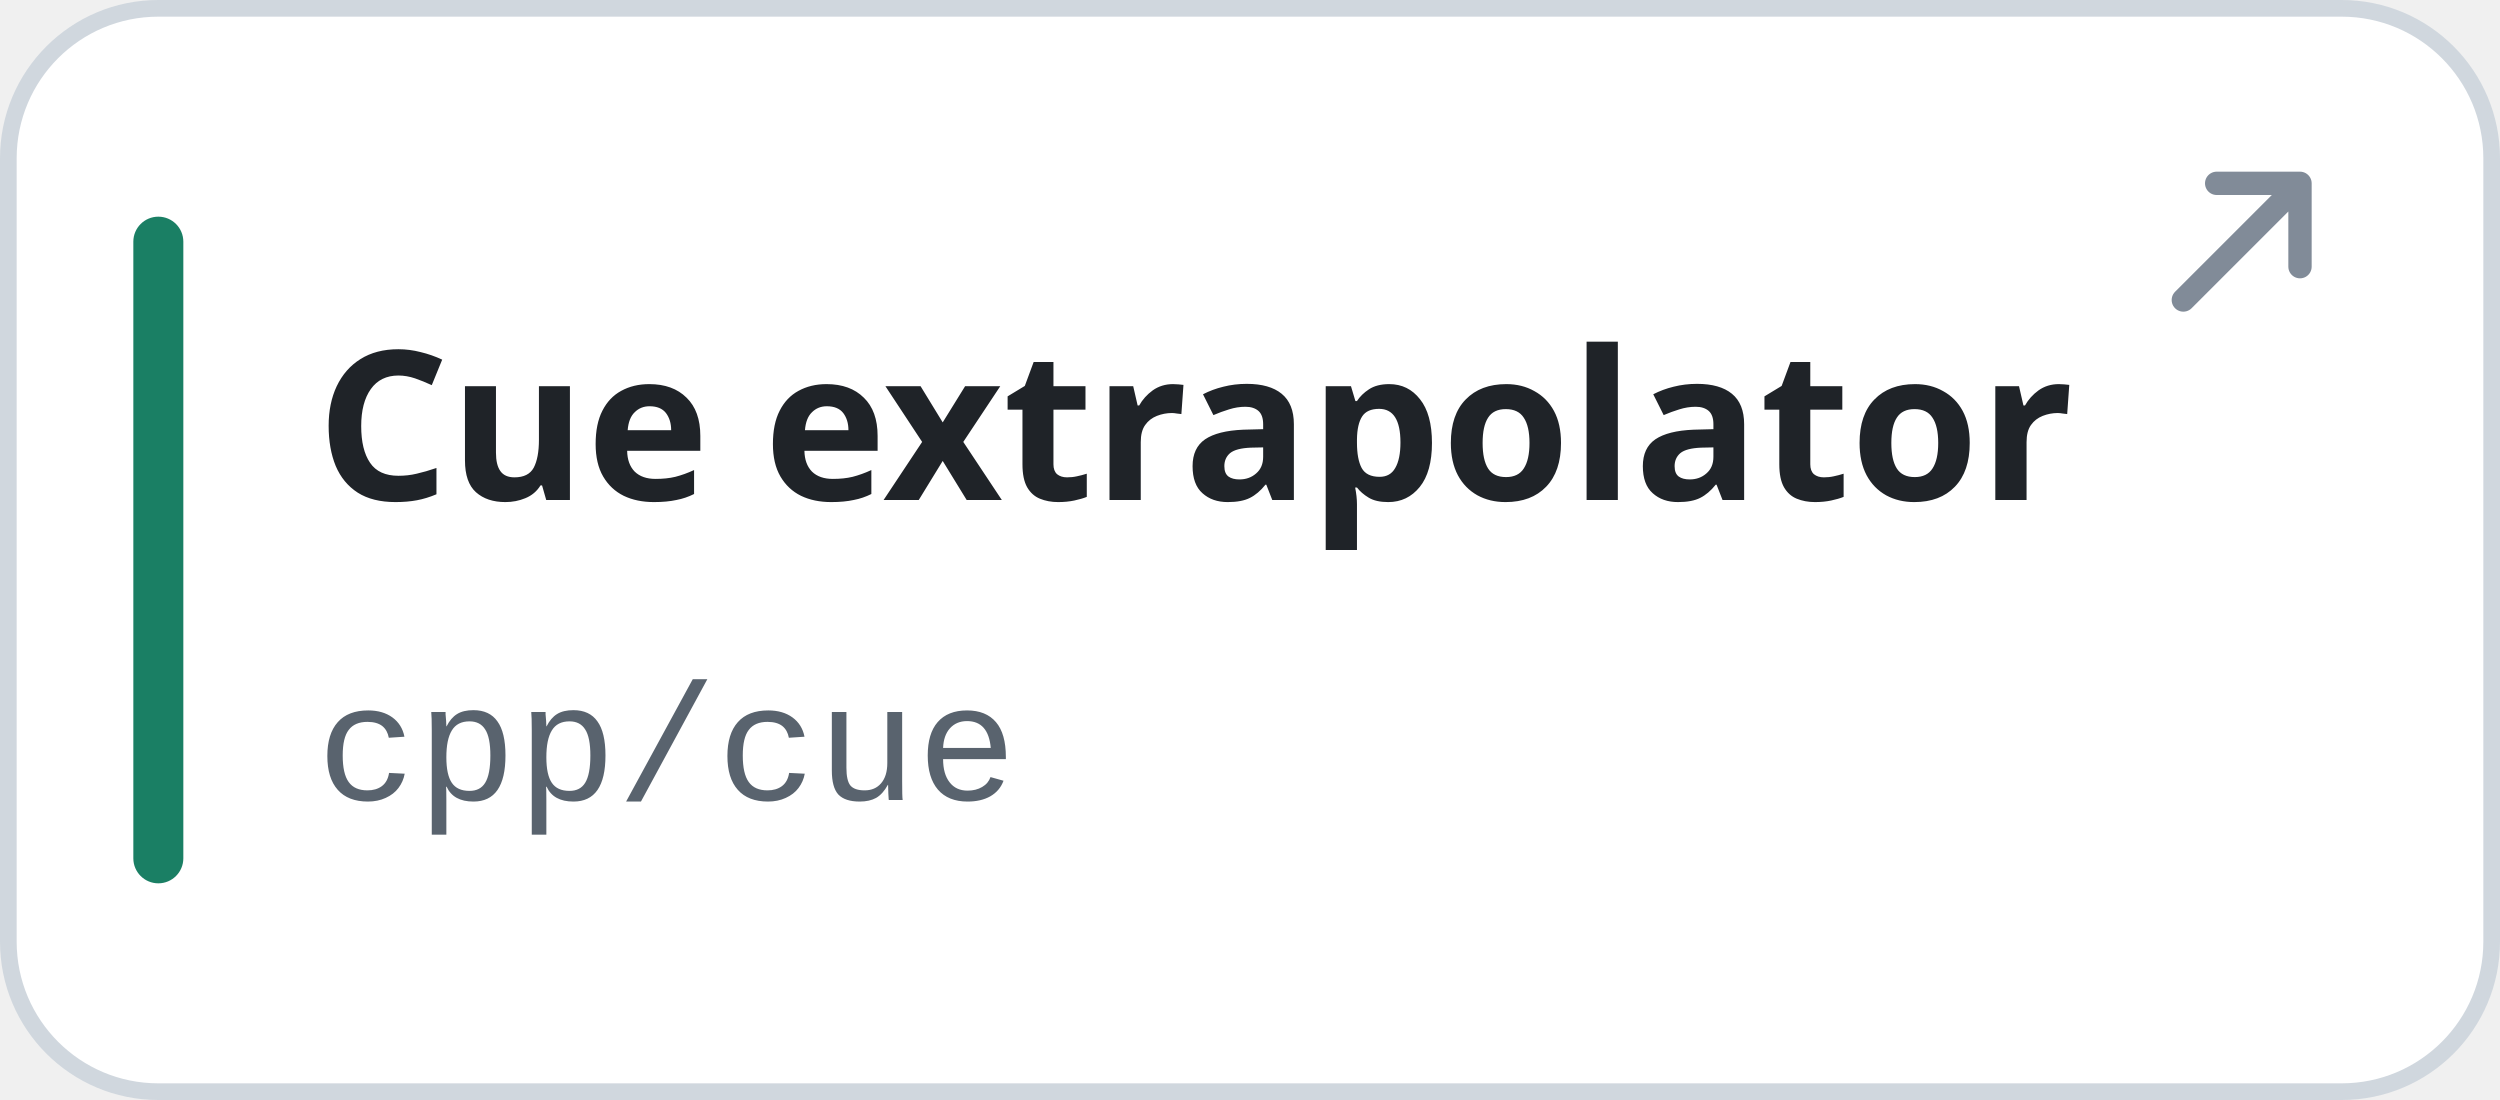
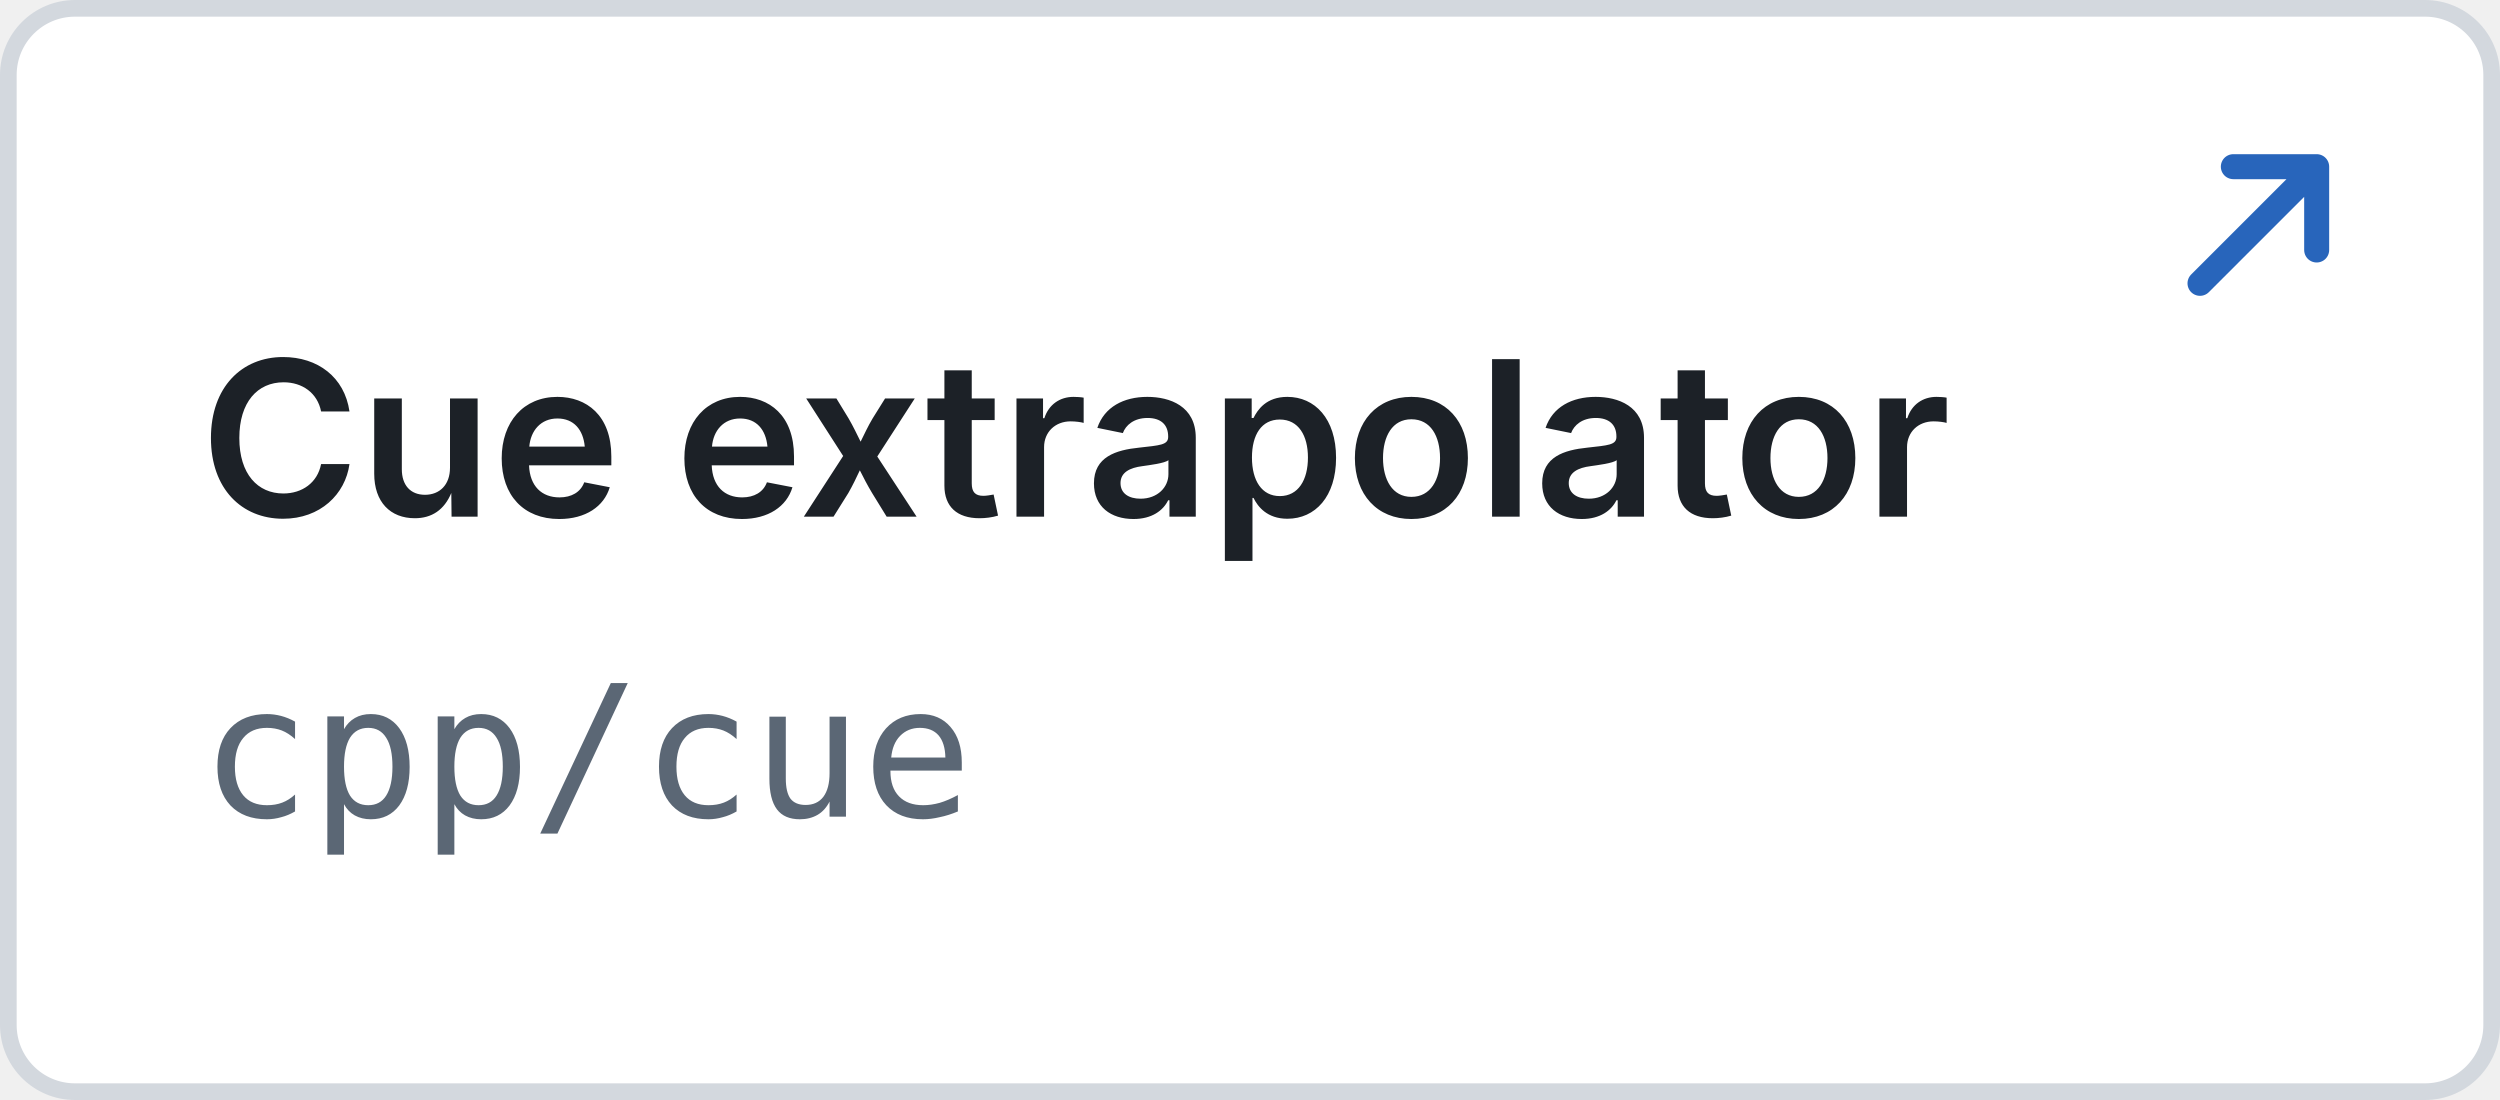
<svg xmlns="http://www.w3.org/2000/svg" width="150" height="66" viewBox="0 0 150 66" role="img" aria-label="Cue extrapolator: cpp/cue">
-   <rect x="0.5" y="0.5" width="149" height="65" rx="9" fill="#ffffff" stroke="#d0d7de" />
-   <rect x="8" y="13" width="3" height="40" rx="1.5" fill="#1a7f64" />
-   <path d="M131 18 L138 11 M133 11 H138 V16" fill="none" stroke="#818b98" stroke-width="1.4" stroke-linecap="round" stroke-linejoin="round" />
-   <text x="19" y="30" font-family="-apple-system, BlinkMacSystemFont, 'Segoe UI', 'Noto Sans', Helvetica, Arial, sans-serif" font-size="12.5" font-weight="700" fill="#1f2328">Cue extrapolator</text>
-   <text x="19" y="48" font-family="ui-monospace, SFMono-Regular, 'SF Mono', Menlo, Consolas, 'Liberation Mono', monospace" font-size="10" fill="#59636e">cpp/cue</text>
+   <rect x="0.5" y="0.5" width="149" height="65" rx="4" fill="#FFFFFF" stroke="#D3D8DE" />
+   <path d="M132 17 L139 10 M134 10 H139 V15" fill="none" stroke="#2865BB" stroke-width="1.5" stroke-linecap="round" stroke-linejoin="round" />
+   <text x="12" y="31" font-family="Inter, system-ui, -apple-system, 'Segoe UI', Roboto, sans-serif" font-size="13" font-weight="600" fill="#1C2127">Cue extrapolator</text>
+   <text x="12" y="49" font-family="'JetBrains Mono', 'IBM Plex Mono', ui-monospace, Menlo, Consolas, monospace" font-size="11" fill="#5B6775">cpp/cue</text>
</svg>
